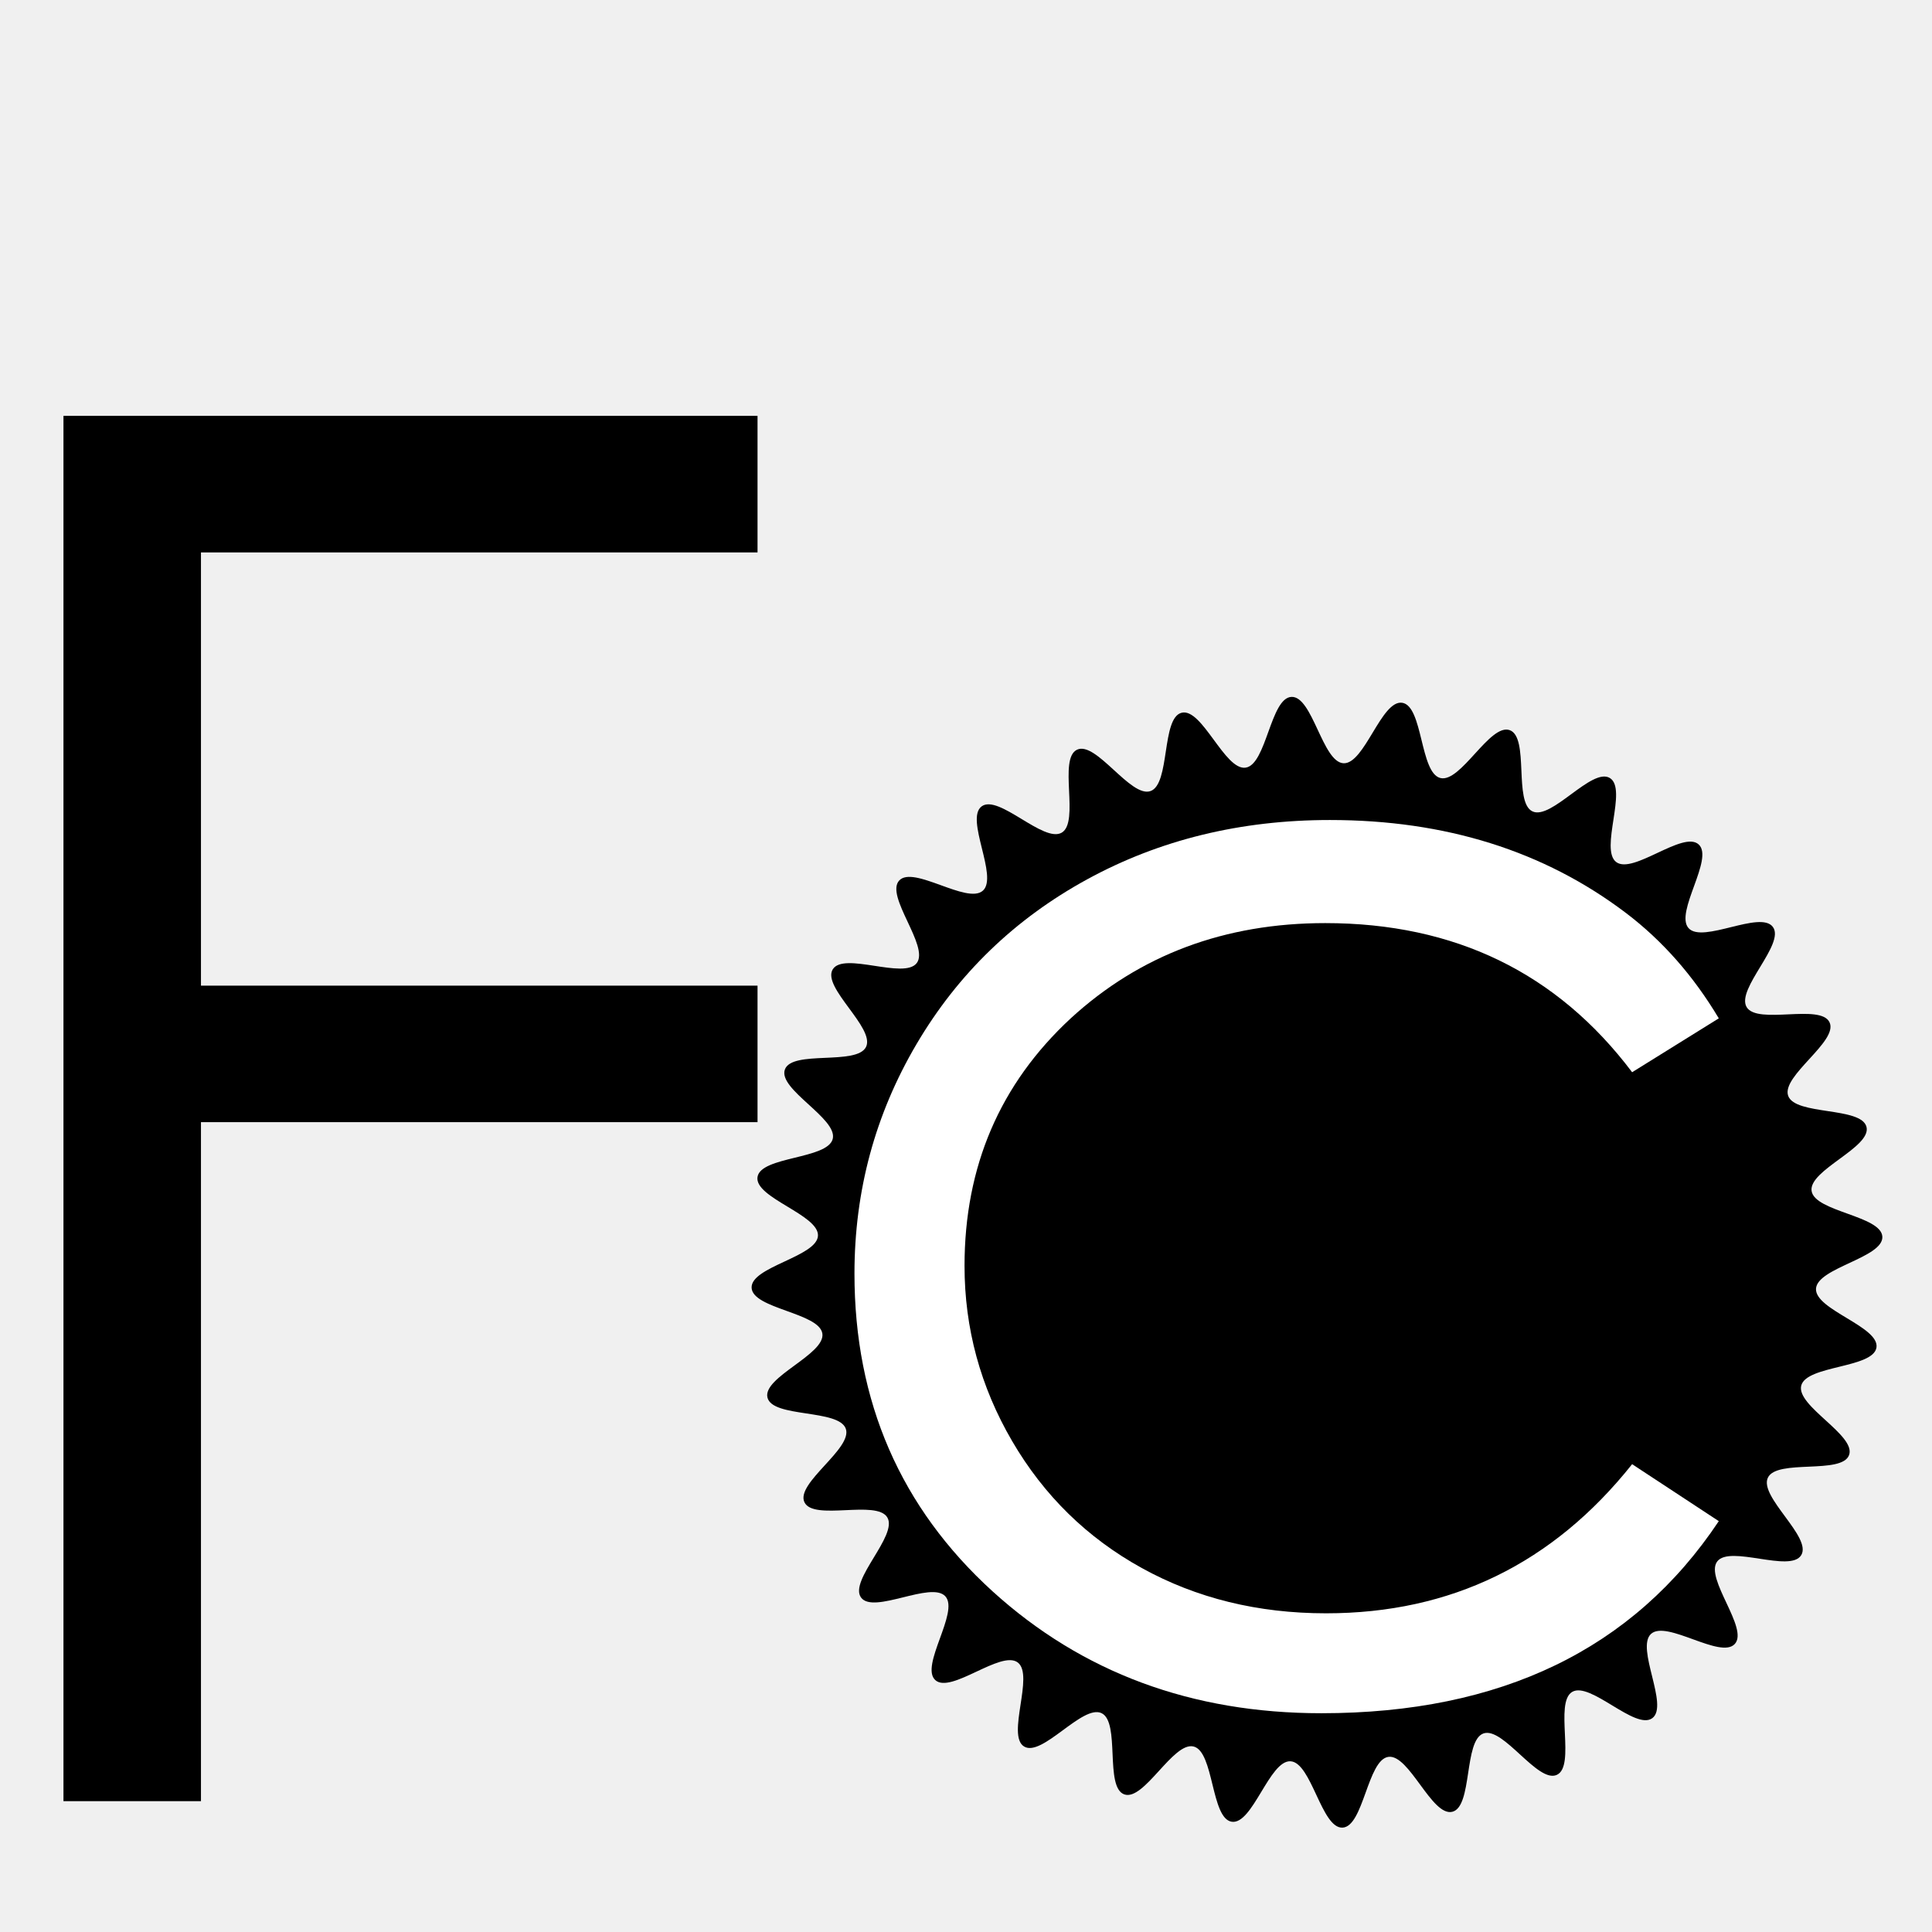
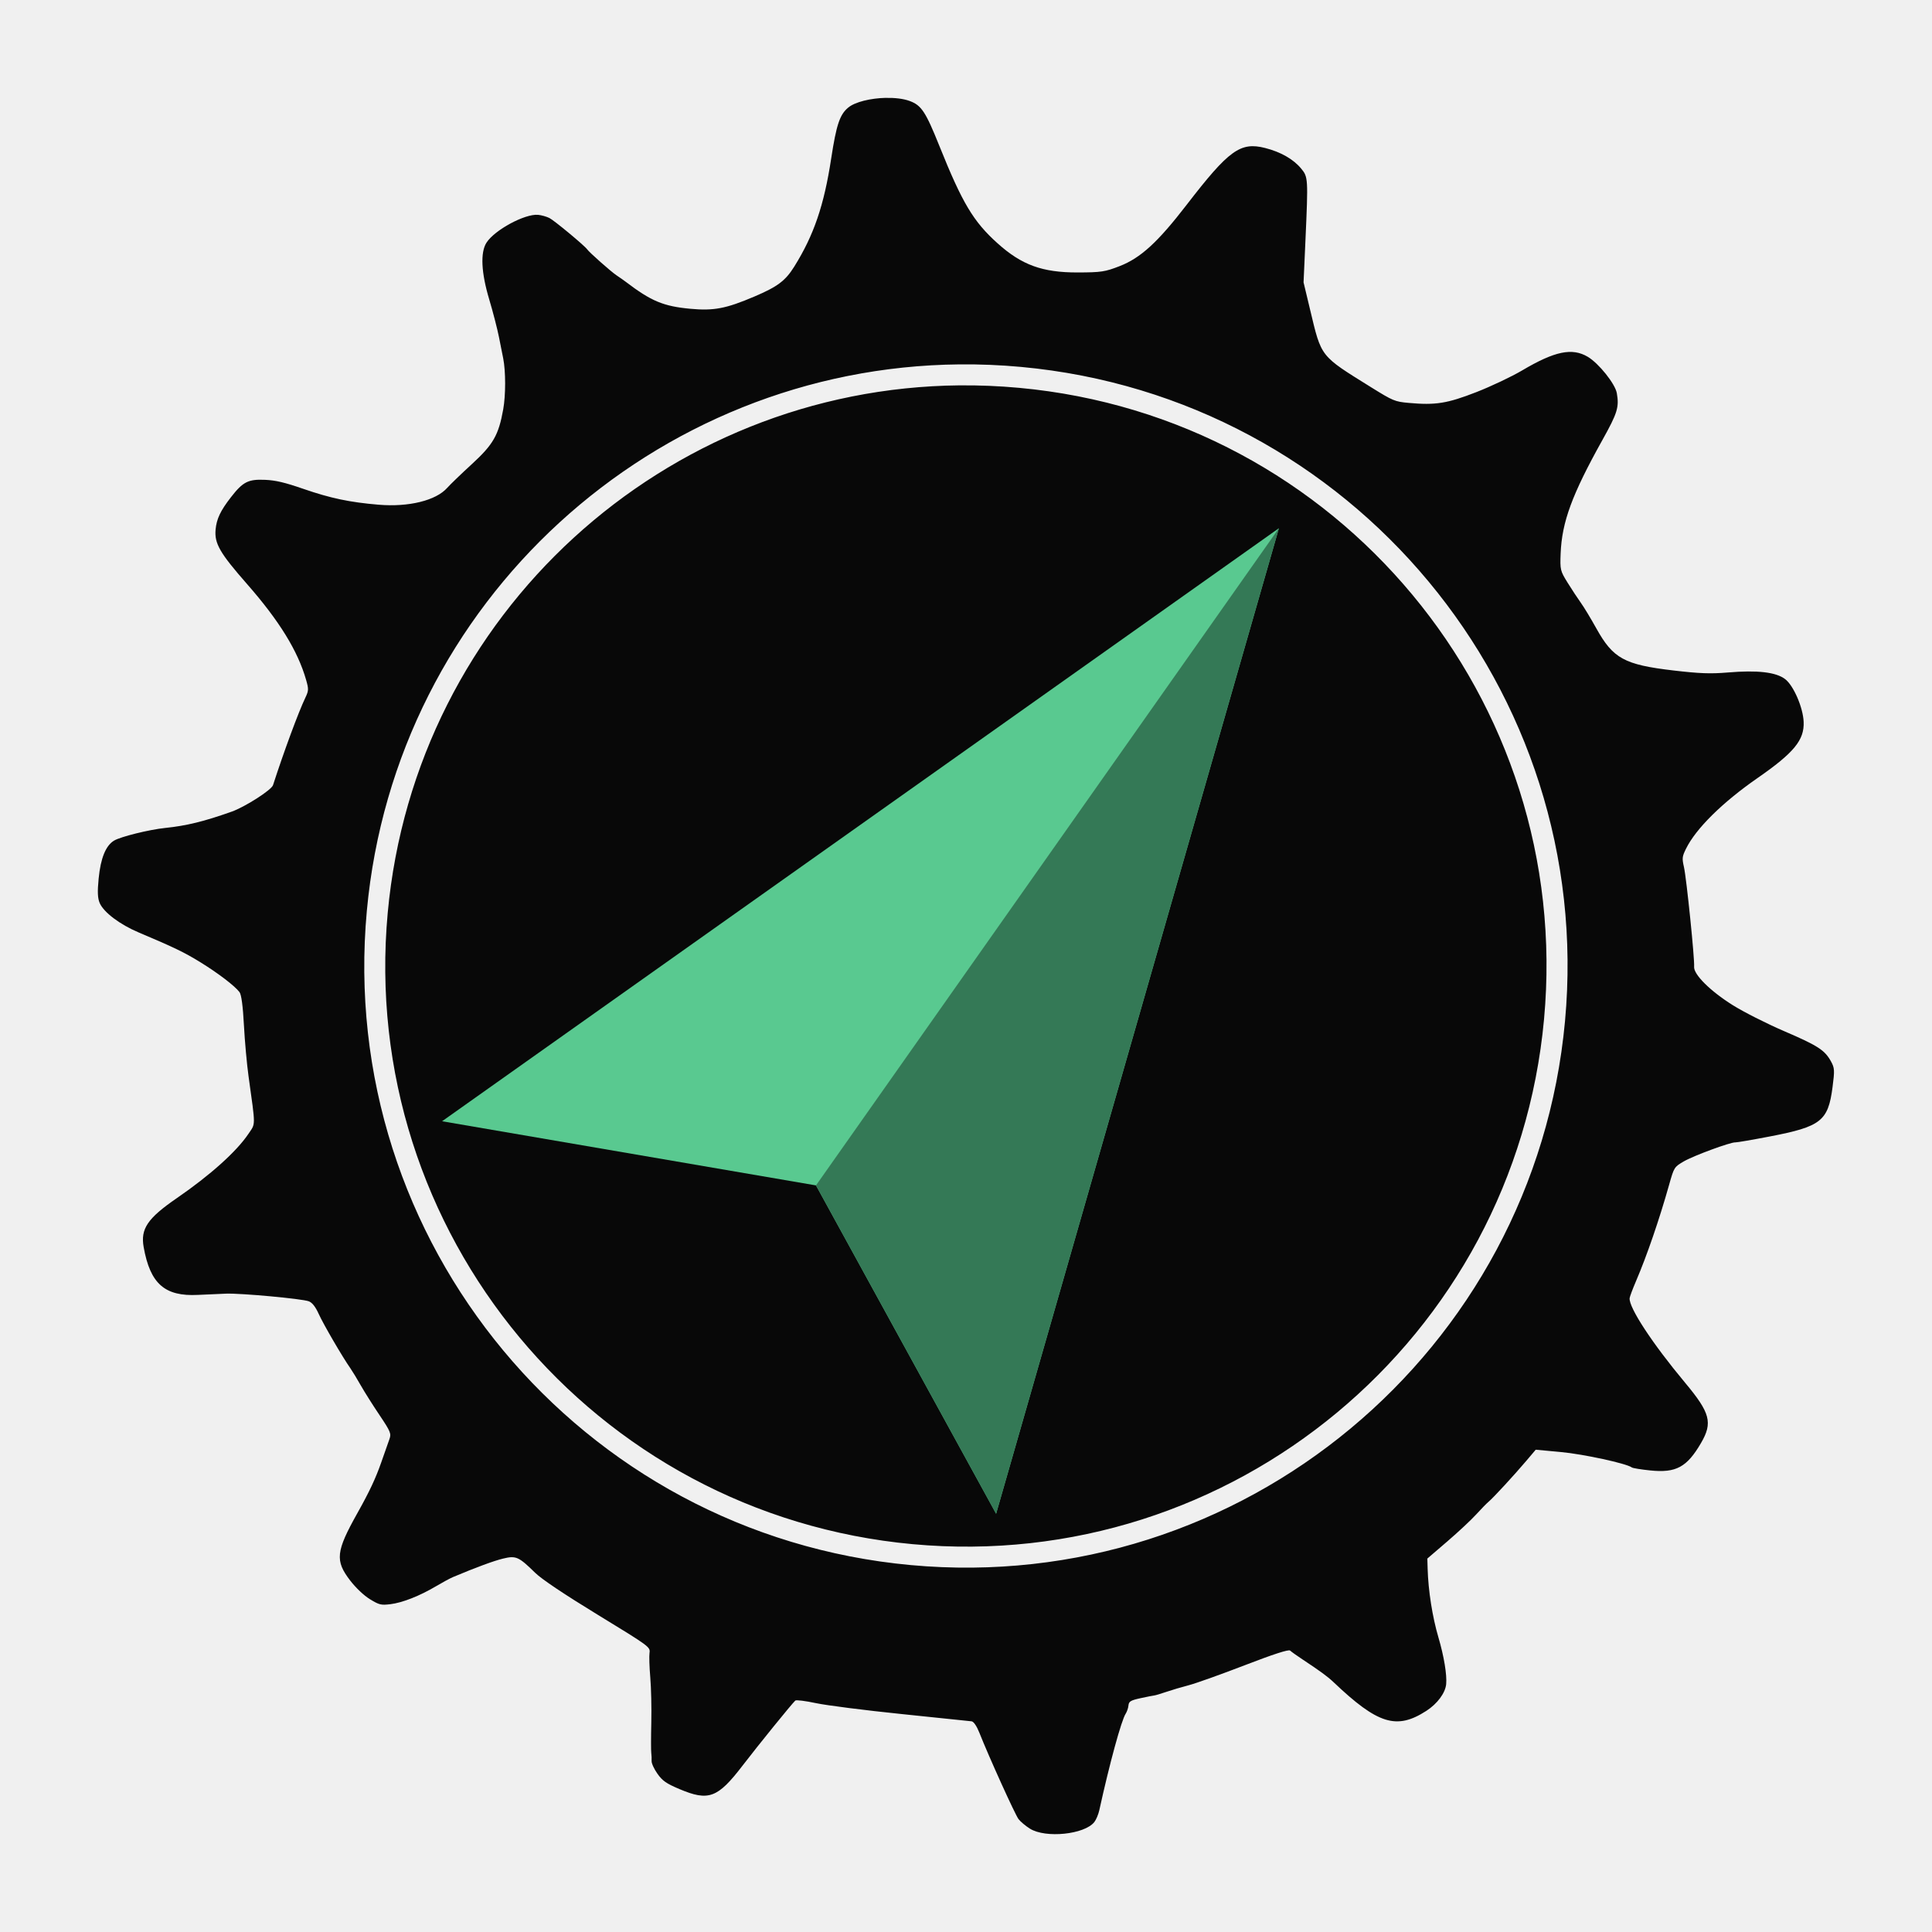
- <svg xmlns="http://www.w3.org/2000/svg" xmlns:xlink="http://www.w3.org/1999/xlink" version="1.1" id="svg3135" height="64" width="64">
-   <defs id="defs3137">
-     <marker orient="auto" refY="0.0" refX="0.0" id="Arrow1Lend" style="overflow:visible;">
-       <path id="path3988" d="M 0.0,0.0 L 5.0,-5.0 L -12.5,0.0 L 5.0,5.0 L 0.0,0.0 z " style="fill-rule:evenodd;stroke:#000000;stroke-width:1.0pt;" transform="scale(0.8) rotate(180) translate(12.5,0)" />
-     </marker>
-     <linearGradient id="linearGradient11035">
-       <stop id="stop11037" offset="0" style="stop-color:#ffffff;stop-opacity:1;" />
-       <stop style="stop-color:#d4d4d4;stop-opacity:0.929;" offset="1" id="stop11045" />
-     </linearGradient>
-     <marker style="overflow:visible" id="Arrow1Send" refX="0" refY="0" orient="auto">
-       <path transform="matrix(-0.2,0,0,-0.2,-1.2,0)" style="fill-rule:evenodd;stroke:#000000;stroke-width:1pt;marker-start:none" d="M 0,0 5,-5 -12.5,0 5,5 0,0 z" id="path4007" />
-     </marker>
-     <marker style="overflow:visible" id="Arrow1Sstart" refX="0" refY="0" orient="auto">
-       <path transform="matrix(0.2,0,0,0.2,1.2,0)" style="fill-rule:evenodd;stroke:#000000;stroke-width:1pt;marker-start:none" d="M 0,0 5,-5 -12.5,0 5,5 0,0 z" id="path4004" />
-     </marker>
-     <marker style="overflow:visible" id="SquareS" refX="0" refY="0" orient="auto">
-       <path transform="scale(0.2,0.2)" style="fill-rule:evenodd;stroke:#000000;stroke-width:1pt;marker-start:none" d="M -5,-5 -5,5 5,5 5,-5 -5,-5 z" id="path4069" />
-     </marker>
-     <marker style="overflow:visible" id="SemiCircleIn" refX="0" refY="0" orient="auto">
-       <path transform="scale(0.6,0.6)" style="fill-rule:evenodd;stroke:#000000;stroke-width:1pt;marker-start:none;marker-end:none" d="m -0.375,-0.046 c 0,2.76 2.24,5 5,5 l 0,-10 c -2.76,0 -5,2.24 -5,5 z" id="path4171" />
-     </marker>
-     <marker style="overflow:visible" id="DotS" refX="0" refY="0" orient="auto">
-       <path transform="matrix(0.2,0,0,0.2,1.48,0.2)" style="fill-rule:evenodd;stroke:#000000;stroke-width:1pt;marker-start:none;marker-end:none" d="m -2.5,-1 c 0,2.76 -2.24,5 -5,5 -2.76,0 -5,-2.24 -5,-5 0,-2.76 2.24,-5 5,-5 2.76,0 5,2.24 5,5 z" id="path4060" />
-     </marker>
-     <marker style="overflow:visible" id="DiamondS" refX="0" refY="0" orient="auto">
-       <path transform="scale(0.2,0.2)" style="fill-rule:evenodd;stroke:#000000;stroke-width:1pt;marker-start:none" d="M 0,-7.071 -7.071,0 0,7.071 7.071,0 0,-7.071 z" id="path4078" />
-     </marker>
-     <marker style="overflow:visible" id="EmptyDiamondSend" refX="0" refY="0" orient="auto">
-       <path transform="matrix(0.2,0,0,0.2,-1.2,0)" style="fill:#ffffff;fill-rule:evenodd;stroke:#000000;stroke-width:1pt;marker-start:none" d="M 0,-7.071 -7.071,0 0,7.071 7.071,0 0,-7.071 z" id="path4123" />
-     </marker>
-     <marker style="overflow:visible" id="CurveOut" refX="0" refY="0" orient="auto">
-       <path transform="scale(0.6,0.6)" style="fill:none;stroke:#000000;stroke-width:1pt;marker-start:none;marker-end:none" d="m -5.413,-5.046 c 2.76,0 5,2.24 5,5 0,2.76 -2.24,5 -5,5" id="path4180" />
-     </marker>
-     <marker style="overflow:visible" id="Tail" refX="0" refY="0" orient="auto">
-       <g transform="scale(-1.2,-1.2)" id="g4028">
-         <path style="fill:none;stroke:#000000;stroke-width:0.8;stroke-linecap:round;marker-start:none;marker-end:none" d="M -3.805,-3.959 0.544,0" id="path4030" />
-         <path style="fill:none;stroke:#000000;stroke-width:0.8;stroke-linecap:round;marker-start:none;marker-end:none" d="M -1.287,-3.959 3.062,0" id="path4032" />
-         <path style="fill:none;stroke:#000000;stroke-width:0.8;stroke-linecap:round;marker-start:none;marker-end:none" d="M 1.305,-3.959 5.654,0" id="path4034" />
-         <path style="fill:none;stroke:#000000;stroke-width:0.8;stroke-linecap:round;marker-start:none;marker-end:none" d="M -3.805,4.178 0.544,0.22" id="path4036" />
-         <path style="fill:none;stroke:#000000;stroke-width:0.8;stroke-linecap:round;marker-start:none;marker-end:none" d="M -1.287,4.178 3.062,0.22" id="path4038" />
-         <path style="fill:none;stroke:#000000;stroke-width:0.8;stroke-linecap:round;marker-start:none;marker-end:none" d="M 1.305,4.178 5.654,0.22" id="path4040" />
-       </g>
-     </marker>
-     <marker style="overflow:visible" id="Arrow1Mend" refX="0" refY="0" orient="auto">
-       <path transform="matrix(-0.4,0,0,-0.4,-4,0)" style="fill-rule:evenodd;stroke:#000000;stroke-width:1pt;marker-start:none" d="M 0,0 5,-5 -12.5,0 5,5 0,0 z" id="path4001" />
-     </marker>
-     <marker style="overflow:visible" id="Arrow2Mend" refX="0" refY="0" orient="auto">
-       <path transform="scale(-0.6,-0.6)" d="M 8.719,4.034 -2.207,0.016 8.719,-4.002 c -1.745,2.372 -1.735,5.617 -6e-7,8.035 z" style="font-size:12px;fill-rule:evenodd;stroke-width:0.625;stroke-linejoin:round" id="path4019" />
-     </marker>
-     <filter y="-0.25" x="-0.25" height="1.5" width="1.5" id="filter6693" color-interpolation-filters="sRGB">
-       <feGaussianBlur result="blur" stdDeviation="0.1" in="SourceAlpha" id="feGaussianBlur6695" />
-       <feColorMatrix values="1 0 0 0 0 0 1 0 0 0 0 0 1 0 0 0 0 0 0.4 0 " type="matrix" result="bluralpha" id="feColorMatrix6697" />
-       <feOffset result="offsetBlur" dy="2" dx="1.9" in="bluralpha" id="feOffset6699" />
-       <feMerge id="feMerge6701">
-         <feMergeNode in="offsetBlur" id="feMergeNode6703" />
-         <feMergeNode in="SourceGraphic" id="feMergeNode6705" />
-       </feMerge>
-     </filter>
-     <filter y="-0.25" x="-0.25" height="1.5" width="1.5" id="filter6945" color-interpolation-filters="sRGB">
-       <feGaussianBlur result="blur" stdDeviation="0.1" in="SourceAlpha" id="feGaussianBlur6947" />
-       <feColorMatrix values="1 0 0 0 0 0 1 0 0 0 0 0 1 0 0 0 0 0 0.4 0 " type="matrix" result="bluralpha" id="feColorMatrix6949" />
-       <feOffset result="offsetBlur" dy="2.6" dx="2.6" in="bluralpha" id="feOffset6951" />
-       <feMerge id="feMerge6953">
-         <feMergeNode in="offsetBlur" id="feMergeNode6955" />
-         <feMergeNode in="SourceGraphic" id="feMergeNode6957" />
-       </feMerge>
-     </filter>
-     <clipPath clipPathUnits="userSpaceOnUse" id="clipPath11840">
-       <rect style="fill:#ffffff;fill-opacity:1;fill-rule:evenodd;stroke:none" id="rect11842" width="852.569" height="777.817" x="-54.548" y="-38.603" />
-     </clipPath>
-     <radialGradient xlink:href="#linearGradient11035" id="radialGradient3136" gradientUnits="userSpaceOnUse" gradientTransform="matrix(1,0,0,0.6683417,0,68.29958)" cx="387.857" cy="205.934" fx="387.857" fy="205.934" r="142.143" />
-     <clipPath clipPathUnits="userSpaceOnUse" id="clipPath4090">
-       <rect style="fill:#b3b3b3;fill-opacity:1;stroke:none" id="rect4092" width="180.641" height="93.803" x="72.114" y="-42.144" />
-     </clipPath>
-   </defs>
-   <g id="layer1" transform="translate(-58.58884,-533.7935)">
-     <path style="fill:#000000;fill-opacity:1;stroke:none" clip-path="none" d="m 114.86,561.767 c 0.515,0.471 -0.802,2.253 -0.335,2.773 0.467,0.519 2.379,-0.602 2.793,-0.04 0.414,0.562 -1.226,2.054 -0.87,2.654 0.357,0.6 2.451,-0.127 2.747,0.506 0.296,0.632 -1.603,1.775 -1.371,2.433 0.233,0.658 2.428,0.354 2.595,1.032 0.167,0.678 -1.919,1.428 -1.819,2.119 0.1,0.691 2.313,0.821 2.344,1.518 0.032,0.698 -2.161,1.026 -2.198,1.723 -0.037,0.697 2.108,1.256 2.003,1.946 -0.105,0.69 -2.319,0.585 -2.492,1.262 -0.172,0.677 1.822,1.643 1.585,2.3 -0.238,0.656 -2.389,0.121 -2.69,0.751 -0.301,0.63 1.467,1.967 1.105,2.565 -0.361,0.597 -2.367,-0.347 -2.785,0.212 -0.418,0.559 1.055,2.216 0.584,2.731 -0.471,0.515 -2.253,-0.802 -2.773,-0.335 -0.519,0.467 0.602,2.379 0.04,2.793 -0.562,0.414 -2.054,-1.226 -2.654,-0.87 -0.6,0.357 0.127,2.451 -0.506,2.747 -0.632,0.296 -1.775,-1.603 -2.433,-1.371 -0.658,0.233 -0.354,2.428 -1.032,2.595 -0.678,0.167 -1.428,-1.919 -2.119,-1.819 -0.691,0.1 -0.821,2.313 -1.518,2.344 -0.698,0.032 -1.026,-2.161 -1.723,-2.198 -0.697,-0.037 -1.256,2.108 -1.946,2.003 -0.69,-0.105 -0.585,-2.319 -1.262,-2.492 -0.677,-0.172 -1.643,1.822 -2.3,1.585 -0.656,-0.238 -0.121,-2.389 -0.751,-2.69 -0.63,-0.301 -1.967,1.467 -2.565,1.105 -0.597,-0.361 0.347,-2.367 -0.212,-2.785 -0.559,-0.418 -2.216,1.055 -2.731,0.584 -0.515,-0.471 0.802,-2.253 0.335,-2.773 -0.467,-0.519 -2.379,0.602 -2.793,0.04 -0.414,-0.562 1.226,-2.054 0.87,-2.654 -0.357,-0.6 -2.451,0.127 -2.747,-0.506 -0.296,-0.632 1.603,-1.775 1.371,-2.433 -0.233,-0.658 -2.428,-0.354 -2.595,-1.032 -0.167,-0.678 1.919,-1.428 1.819,-2.119 -0.1,-0.691 -2.313,-0.821 -2.344,-1.518 -0.032,-0.698 2.161,-1.026 2.198,-1.723 0.037,-0.697 -2.108,-1.256 -2.003,-1.946 0.105,-0.69 2.319,-0.585 2.492,-1.262 0.172,-0.677 -1.822,-1.643 -1.585,-2.3 0.238,-0.656 2.389,-0.121 2.69,-0.751 0.301,-0.63 -1.467,-1.967 -1.105,-2.565 0.361,-0.597 2.367,0.347 2.785,-0.212 0.418,-0.559 -1.055,-2.216 -0.584,-2.731 0.471,-0.515 2.253,0.802 2.773,0.335 0.519,-0.467 -0.602,-2.379 -0.04,-2.793 0.562,-0.414 2.054,1.226 2.654,0.87 0.6,-0.357 -0.127,-2.451 0.506,-2.747 0.632,-0.296 1.775,1.603 2.433,1.371 0.658,-0.233 0.354,-2.428 1.032,-2.595 0.678,-0.167 1.428,1.919 2.119,1.819 0.691,-0.1 0.821,-2.313 1.518,-2.344 0.698,-0.032 1.026,2.161 1.723,2.198 0.697,0.037 1.256,-2.108 1.946,-2.003 0.69,0.105 0.585,2.319 1.262,2.492 0.677,0.172 1.643,-1.822 2.3,-1.585 0.656,0.238 0.121,2.389 0.751,2.69 0.63,0.301 1.967,-1.467 2.565,-1.105 0.597,0.361 -0.347,2.367 0.212,2.785 0.559,0.418 2.216,-1.055 2.731,-0.584 z" id="path4051" />
-     <text id="text10971" y="158.791" x="117.143" style="font-size:20px;font-style:normal;font-variant:normal;font-weight:bold;font-stretch:normal;line-height:125%;letter-spacing:0px;word-spacing:0px;fill:#000000;fill-opacity:1;stroke:none;font-family:Arial;-inkscape-font-specification:Arial Bold" xml:space="preserve">
-       <tspan y="158.791" x="117.143" id="tspan10973" />
-     </text>
-     <g style="font-size:48px;font-style:normal;font-variant:normal;font-weight:normal;font-stretch:normal;line-height:125%;letter-spacing:0px;word-spacing:0px;fill:#000000;fill-opacity:1;stroke:none;font-family:Tw Cen MT Condensed Extra Bold;-inkscape-font-specification:Tw Cen MT Condensed Extra Bold" id="text3057" transform="translate(-0.4148859,-1.659544)">
-       <path d="m 84.098,572.626 -18.437,0 0,22.493 -4.555,0 0,-45.89 22.992,0 0,4.524 -18.437,0 0,14.351 18.437,0 z" style="font-size:60px;font-family:Levenim MT;-inkscape-font-specification:Levenim MT" id="path3123" />
-       <path d="m 115.941,585.843 c -2.828,4.242 -7.216,6.363 -13.165,6.363 -4.294,0 -7.923,-1.345 -10.889,-4.035 -3.052,-2.776 -4.578,-6.285 -4.578,-10.527 -3e-6,-2.742 0.685,-5.276 2.056,-7.604 1.371,-2.328 3.255,-4.147 5.651,-5.457 2.397,-1.31 5.078,-1.966 8.044,-1.966 3.828,0 7.095,1.026 9.803,3.078 1.207,0.914 2.233,2.078 3.078,3.492 l -2.871,1.785 c -2.483,-3.293 -5.871,-4.94 -10.165,-4.94 -3.328,3e-5 -6.139,1.052 -8.432,3.155 -2.345,2.173 -3.518,4.906 -3.518,8.199 -7e-6,2.069 0.526,4.005 1.578,5.807 1.052,1.802 2.483,3.203 4.294,4.203 1.811,1 3.845,1.5 6.104,1.5 4.138,0 7.518,-1.647 10.139,-4.94 z" style="font-size:60px;fill:#ffffff;font-family:Levenim MT;-inkscape-font-specification:Levenim MT" id="path3125" />
-     </g>
+ <svg xmlns="http://www.w3.org/2000/svg" width="98.73mm" height="98.743mm" viewBox="0 0 98.73 98.743" version="1.1" id="svg8">
+   <defs id="defs2" />
+   <g id="layer1" transform="translate(-1.84055,-2.913854)">
+     <path id="path3724-1" style="fill:#080808;fill-opacity:1;stroke-width:0.102" d="m 47.112,7.915 c -0.763,0.018 -1.565,0.202 -1.924,0.501 -0.428,0.356 -0.603,0.882 -0.866,2.6 -0.366,2.397 -0.887,3.922 -1.889,5.526 -0.451,0.722 -0.853,1.024 -2.032,1.526 -1.453,0.619 -2.074,0.738 -3.272,0.628 -1.377,-0.127 -2.005,-0.388 -3.301,-1.375 -0.085,-0.065 -0.301,-0.217 -0.48,-0.337 -0.292,-0.197 -1.387,-1.168 -1.5,-1.329 -0.133,-0.19 -1.693,-1.484 -1.928,-1.599 -0.151,-0.074 -0.412,-0.147 -0.579,-0.162 -0.674,-0.062 -2.22,0.773 -2.637,1.423 -0.319,0.499 -0.27,1.528 0.138,2.891 0.19,0.635 0.416,1.507 0.501,1.936 0.085,0.429 0.183,0.921 0.217,1.092 0.13,0.659 0.13,1.871 0,2.598 -0.236,1.32 -0.51,1.799 -1.611,2.808 -0.536,0.491 -1.1,1.035 -1.255,1.209 -0.571,0.644 -1.966,0.987 -3.496,0.859 -1.484,-0.124 -2.467,-0.331 -3.857,-0.812 -0.936,-0.324 -1.411,-0.437 -1.949,-0.46 -0.867,-0.038 -1.135,0.098 -1.751,0.892 -0.534,0.688 -0.731,1.104 -0.781,1.647 -0.066,0.714 0.215,1.2 1.609,2.789 1.647,1.878 2.594,3.416 3.017,4.898 0.136,0.476 0.132,0.549 -0.042,0.915 -0.351,0.735 -1.094,2.745 -1.65,4.464 -0.08,0.248 -1.429,1.112 -2.116,1.355 -1.413,0.501 -2.302,0.719 -3.396,0.832 -0.818,0.085 -2.27,0.444 -2.608,0.645 -0.428,0.254 -0.69,0.897 -0.792,1.943 -0.067,0.683 -0.052,1.004 0.055,1.251 0.206,0.475 1.027,1.094 1.99,1.501 1.789,0.755 2.334,1.017 3.15,1.52 0.91,0.561 1.768,1.215 2.005,1.531 0.096,0.128 0.174,0.711 0.225,1.682 0.043,0.818 0.15,1.998 0.237,2.624 0.365,2.626 0.365,2.383 -0.005,2.935 -0.605,0.903 -1.951,2.112 -3.657,3.285 -1.501,1.032 -1.865,1.569 -1.699,2.504 0.333,1.875 1.078,2.531 2.775,2.444 0.456,-0.024 1.106,-0.052 1.444,-0.064 0.771,-0.026 3.867,0.26 4.218,0.39 0.178,0.066 0.343,0.277 0.515,0.657 0.238,0.526 1.205,2.185 1.616,2.772 0.102,0.146 0.339,0.536 0.526,0.866 0.187,0.33 0.618,1.014 0.959,1.52 0.562,0.836 0.608,0.948 0.511,1.222 -0.059,0.166 -0.248,0.702 -0.419,1.192 -0.289,0.826 -0.605,1.5 -1.219,2.594 -1.102,1.965 -1.152,2.431 -0.375,3.444 0.291,0.379 0.709,0.775 1.015,0.961 0.477,0.29 0.564,0.311 1.043,0.254 0.611,-0.073 1.498,-0.422 2.335,-0.919 0.327,-0.194 0.714,-0.403 0.86,-0.465 1.177,-0.495 2.084,-0.83 2.561,-0.946 0.664,-0.162 0.801,-0.102 1.647,0.728 0.33,0.324 1.48,1.094 3.2,2.145 2.651,1.619 2.684,1.644 2.642,1.943 -0.024,0.166 -0.006,0.733 0.039,1.258 0.045,0.525 0.069,1.561 0.052,2.302 -0.018,0.741 -0.018,1.441 -0.002,1.555 0.016,0.114 0.024,0.301 0.018,0.417 -0.006,0.116 0.128,0.408 0.299,0.649 0.257,0.363 0.451,0.498 1.128,0.784 1.486,0.628 1.951,0.455 3.218,-1.197 0.807,-1.052 2.496,-3.135 2.698,-3.328 0.045,-0.043 0.523,0.017 1.062,0.132 0.539,0.115 2.51,0.366 4.378,0.557 1.868,0.191 3.476,0.358 3.572,0.371 0.106,0.015 0.262,0.244 0.395,0.58 0.495,1.249 1.829,4.192 2.002,4.417 0.102,0.133 0.365,0.353 0.584,0.49 h 5.3e-4 c 0.802,0.5 2.785,0.297 3.289,-0.337 0.093,-0.118 0.209,-0.393 0.257,-0.612 0.52,-2.368 1.128,-4.596 1.345,-4.924 0.067,-0.102 0.132,-0.294 0.144,-0.426 0.019,-0.205 0.112,-0.261 0.619,-0.371 0.328,-0.071 0.644,-0.134 0.702,-0.139 0.058,-0.005 0.332,-0.087 0.61,-0.182 0.277,-0.095 0.797,-0.249 1.155,-0.342 0.358,-0.093 1.644,-0.552 2.859,-1.021 1.454,-0.561 2.245,-0.818 2.316,-0.749 0.059,0.057 0.345,0.261 0.637,0.454 0.9,0.595 1.286,0.878 1.579,1.157 2.269,2.157 3.228,2.453 4.75,1.469 0.561,-0.363 0.969,-0.915 1.011,-1.367 0.044,-0.477 -0.113,-1.421 -0.395,-2.381 -0.311,-1.055 -0.52,-2.389 -0.553,-3.52 l -0.015,-0.514 1.019,-0.875 c 0.56,-0.481 1.225,-1.102 1.478,-1.381 0.253,-0.278 0.542,-0.574 0.641,-0.656 0.235,-0.195 1.296,-1.347 1.915,-2.077 l 0.487,-0.575 1.291,0.12 c 1.155,0.107 3.352,0.584 3.621,0.787 0.047,0.036 0.471,0.105 0.941,0.153 1.319,0.136 1.874,-0.164 2.597,-1.406 0.603,-1.035 0.47,-1.536 -0.812,-3.072 -1.676,-2.007 -2.883,-3.847 -2.839,-4.326 0.007,-0.078 0.155,-0.472 0.328,-0.876 0.549,-1.28 1.191,-3.147 1.688,-4.913 0.254,-0.901 0.263,-0.915 0.746,-1.199 0.493,-0.29 2.409,-0.996 2.645,-0.975 0.07,0.006 0.863,-0.13 1.761,-0.303 2.611,-0.502 2.976,-0.788 3.201,-2.508 0.115,-0.876 0.108,-0.992 -0.081,-1.333 -0.319,-0.576 -0.671,-0.802 -2.407,-1.548 -0.884,-0.38 -2.063,-0.978 -2.621,-1.328 -1.147,-0.72 -2,-1.571 -1.964,-1.96 0.034,-0.365 -0.388,-4.504 -0.518,-5.083 -0.104,-0.464 -0.096,-0.539 0.105,-0.948 0.504,-1.025 1.857,-2.363 3.647,-3.605 1.874,-1.3 2.404,-1.947 2.364,-2.879 -0.032,-0.737 -0.518,-1.858 -0.947,-2.183 -0.471,-0.357 -1.405,-0.465 -2.929,-0.338 -0.889,0.074 -1.449,0.053 -2.78,-0.103 -2.509,-0.294 -3.084,-0.609 -3.944,-2.158 -0.28,-0.504 -0.635,-1.091 -0.79,-1.305 -0.154,-0.214 -0.456,-0.672 -0.672,-1.02 -0.378,-0.61 -0.39,-0.661 -0.358,-1.494 0.063,-1.61 0.58,-3.014 2.135,-5.802 0.771,-1.382 0.861,-1.677 0.736,-2.396 -0.082,-0.473 -0.922,-1.523 -1.485,-1.857 -0.799,-0.473 -1.687,-0.289 -3.353,0.697 -0.535,0.316 -1.592,0.817 -2.349,1.112 -1.484,0.578 -2.079,0.673 -3.452,0.548 -0.705,-0.064 -0.797,-0.102 -1.918,-0.799 -2.626,-1.634 -2.532,-1.514 -3.117,-3.958 l -0.336,-1.404 0.098,-2.186 c 0.14,-3.132 0.135,-3.201 -0.223,-3.632 -0.398,-0.479 -1.039,-0.845 -1.838,-1.049 -1.265,-0.323 -1.851,0.1 -4.008,2.898 -1.481,1.922 -2.354,2.721 -3.43,3.14 -0.749,0.291 -0.941,0.32 -2.144,0.323 -1.803,0.004 -2.859,-0.379 -4.094,-1.489 -1.237,-1.111 -1.801,-2.055 -2.972,-4.972 -0.702,-1.749 -0.919,-2.08 -1.515,-2.301 -0.325,-0.121 -0.768,-0.17 -1.226,-0.16 z m 3.771,13.622 c 1.039,-0.01 2.088,0.032 3.145,0.13 16.904,1.556 29.355,16.534 27.799,33.438 -1.556,16.904 -16.534,29.355 -33.438,27.799 C 31.484,81.347 19.033,66.369 20.589,49.466 22.048,33.618 35.303,21.685 50.882,21.537 Z m 0.008,1.072 C 35.847,22.75 23.066,34.26 21.657,49.565 20.154,65.891 32.16,80.332 48.486,81.835 c 16.326,1.503 30.766,-10.505 32.269,-26.83 1.503,-16.326 -10.502,-30.766 -26.828,-32.269 -1.02,-0.094 -2.034,-0.135 -3.037,-0.126 z" />
+     <flowRoot xml:space="preserve" id="flowRoot4669" style="font-style:normal;font-weight:normal;font-size:40px;line-height:1.25;font-family:sans-serif;letter-spacing:0px;word-spacing:0px;fill:#000000;fill-opacity:1;stroke:none">
+       <flowRegion id="flowRegion4671">
+         <rect id="rect4673" width="107.581" height="86.873" x="279.812" y="198.23" />
+       </flowRegion>
+       <flowPara id="flowPara4675" />
+     </flowRoot>
+     <path style="fill:#59c990;fill-opacity:1;stroke:none;stroke-width:0.247;stroke-linecap:butt;stroke-linejoin:miter;stroke-miterlimit:4;stroke-dasharray:none;stroke-opacity:1" d="M 24.434,60.22 67.205,29.91 52.751,80.28 43.545,63.499 Z" id="path4606" />
+     <path style="fill:#347956;fill-opacity:1;stroke:none;stroke-width:0.111;stroke-linecap:butt;stroke-linejoin:miter;stroke-miterlimit:4;stroke-dasharray:none;stroke-opacity:1" d="M 43.545,63.499 67.205,29.91 52.751,80.28 Z" id="path4623" />
  </g>
</svg>
